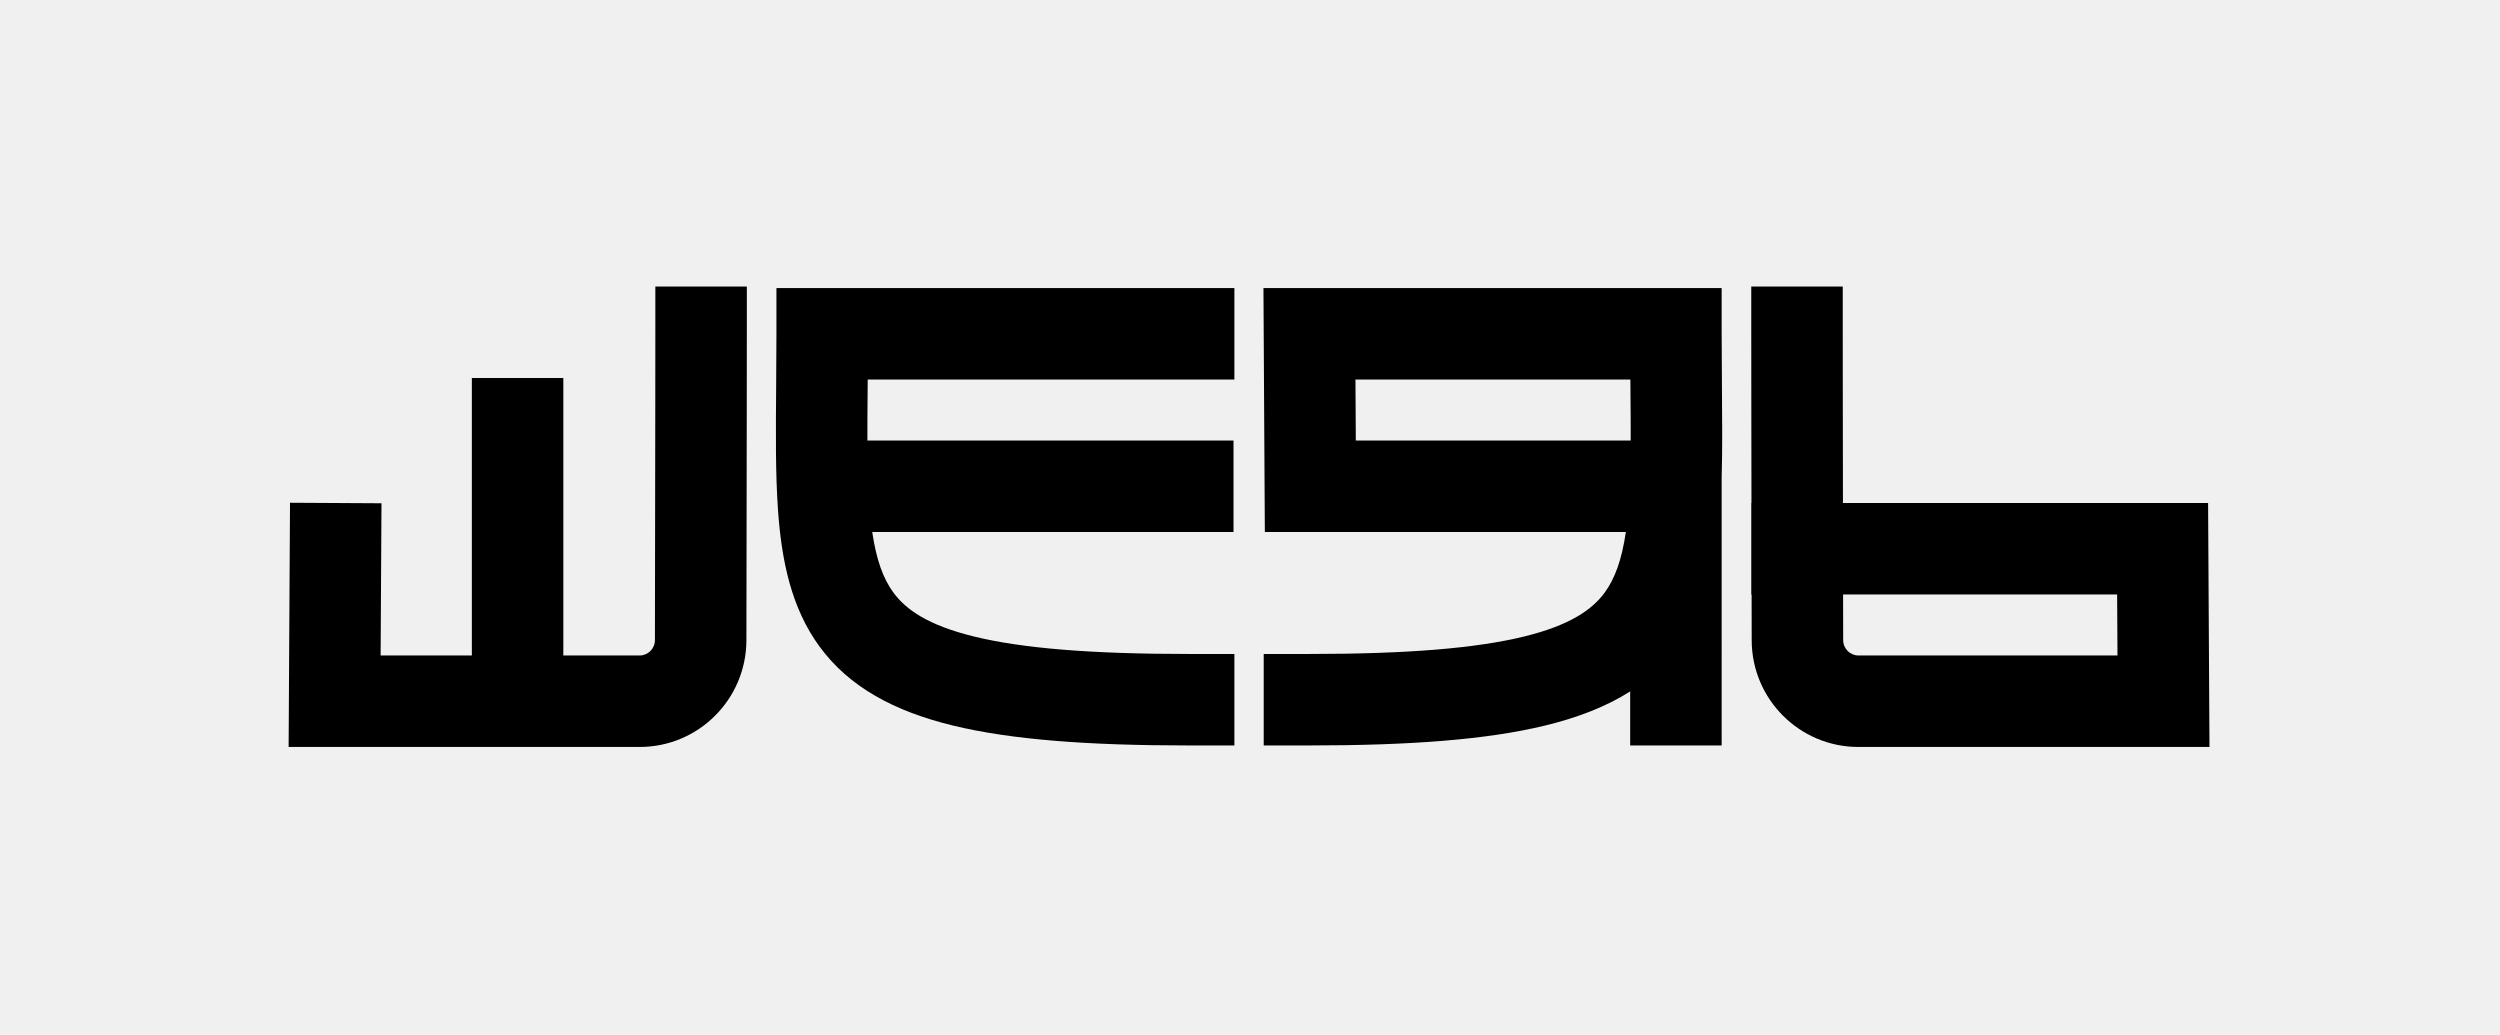
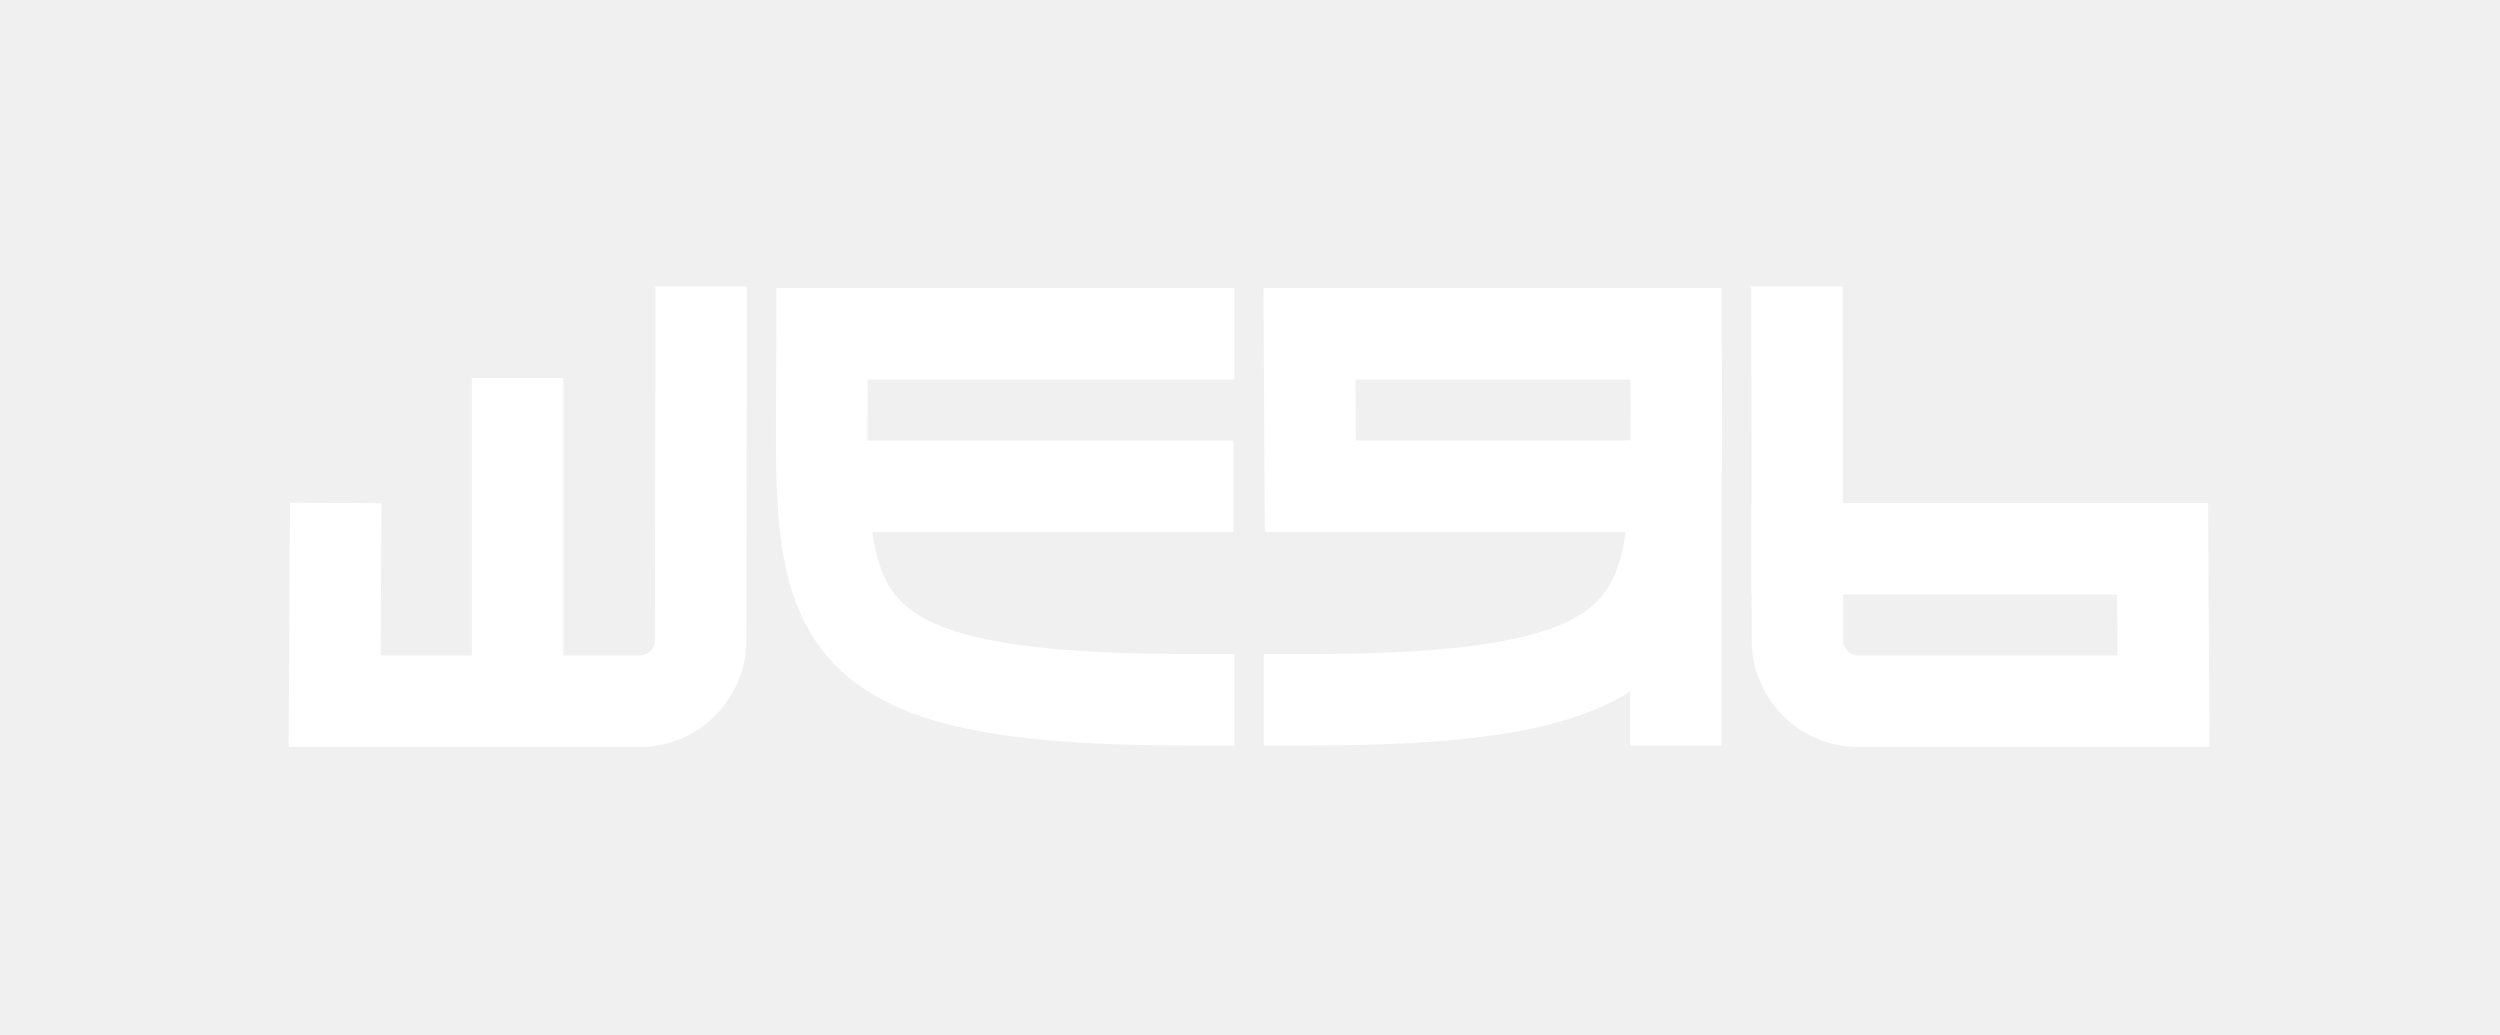
<svg xmlns="http://www.w3.org/2000/svg" width="1204" height="498" viewBox="0 0 1204 498" fill="none">
-   <path fill-rule="evenodd" clip-rule="evenodd" d="M139 359.737L139.667 242.126L183.724 242.376L183.308 315.68L227.24 315.68L227.24 182.057L271.297 182.057L271.297 315.68L308.069 315.68C312.058 315.68 315.403 312.399 315.41 308.291C315.513 252.901 315.565 215.831 315.59 192.61L315.616 160.055L337.645 160.029L359.673 160.029L359.648 192.659C359.622 215.893 359.57 252.974 359.468 308.372C359.415 336.662 336.478 359.737 308.069 359.737L139 359.737ZM337.645 160.029L359.673 160.029L359.673 138L315.616 138L315.616 160.055L337.645 160.029Z" fill="black" />
-   <path fill-rule="evenodd" clip-rule="evenodd" d="M594.479 182.782L417.89 182.782C417.876 184.629 417.861 186.449 417.847 188.243C417.777 196.767 417.713 204.705 417.731 212.154L594.062 212.154L594.062 256.211L420.069 256.211C422.049 269.698 425.389 278.75 430.268 285.392C436.245 293.53 446.87 301.15 469.42 306.627C492.315 312.188 525.122 314.954 572.45 314.954L594.479 314.954L594.479 359.011L572.45 359.011C524.19 359.011 487.141 356.27 459.021 349.44C430.556 342.526 409.008 330.872 394.76 311.473C380.91 292.617 376.381 269.613 374.679 245.607C373.452 228.293 373.617 208.075 373.797 186.038C373.864 177.843 373.933 169.396 373.933 160.753L373.934 138.725L594.479 138.725L594.479 182.782Z" fill="black" />
-   <path fill-rule="evenodd" clip-rule="evenodd" d="M608.479 138.725L609.145 256.211L783.013 256.211C781.034 269.698 777.694 278.749 772.815 285.392C766.838 293.529 756.212 301.15 733.662 306.627C710.767 312.188 677.96 314.954 630.632 314.954L608.604 314.954L608.604 359.011L630.632 359.011C678.893 359.011 715.941 356.27 744.061 349.44C759.903 345.592 773.603 340.275 785.094 332.973L785.095 359.012L829.152 359.011L829.149 229.98C829.534 216.517 829.413 201.739 829.285 186.037C829.218 177.842 829.149 169.396 829.149 160.753L829.148 138.725L608.479 138.725ZM785.351 212.154L652.953 212.154L652.786 182.782L785.192 182.782C785.206 184.629 785.221 186.449 785.236 188.242C785.305 196.767 785.37 204.705 785.351 212.154Z" fill="black" />
-   <path fill-rule="evenodd" clip-rule="evenodd" d="M1064.08 359.737L1063.42 242.251L887.56 242.251C887.527 221.314 887.506 204.993 887.493 192.61L887.467 160.055L865.438 160.029L843.41 160.029L843.435 192.659C843.449 205.035 843.47 221.341 843.502 242.251L843.413 242.251L843.413 286.308L843.575 286.308C843.588 293.316 843.601 300.667 843.615 308.372C843.668 336.662 866.605 359.737 895.014 359.737L1064.08 359.737ZM887.633 286.308L1019.61 286.308L1019.78 315.68L895.014 315.68C891.025 315.68 887.68 312.399 887.673 308.291C887.658 300.615 887.645 293.292 887.633 286.308ZM865.438 160.029L843.41 160.029L843.41 138L887.467 138L887.467 160.055L865.438 160.029Z" fill="black" />
+   <path fill-rule="evenodd" clip-rule="evenodd" d="M139 359.737L139.667 242.126L183.724 242.376L183.308 315.68L227.24 315.68L227.24 182.057L271.297 182.057L271.297 315.68L308.069 315.68C312.058 315.68 315.403 312.399 315.41 308.291C315.513 252.901 315.565 215.831 315.59 192.61L315.616 160.055L337.645 160.029L359.673 160.029L359.648 192.659C359.622 215.893 359.57 252.974 359.468 308.372C359.415 336.662 336.478 359.737 308.069 359.737L139 359.737ZM337.645 160.029L359.673 160.029L359.673 138L315.616 138L315.616 160.055L337.645 160.029Z" fill="white" />
+   <path fill-rule="evenodd" clip-rule="evenodd" d="M594.479 182.782L417.89 182.782C417.876 184.629 417.861 186.449 417.847 188.243C417.777 196.767 417.713 204.705 417.731 212.154L594.062 212.154L594.062 256.211L420.069 256.211C422.049 269.698 425.389 278.75 430.268 285.392C436.245 293.53 446.87 301.15 469.42 306.627C492.315 312.188 525.122 314.954 572.45 314.954L594.479 314.954L594.479 359.011L572.45 359.011C524.19 359.011 487.141 356.27 459.021 349.44C430.556 342.526 409.008 330.872 394.76 311.473C380.91 292.617 376.381 269.613 374.679 245.607C373.452 228.293 373.617 208.075 373.797 186.038C373.864 177.843 373.933 169.396 373.933 160.753L373.934 138.725L594.479 138.725L594.479 182.782Z" fill="white" />
+   <path fill-rule="evenodd" clip-rule="evenodd" d="M608.479 138.725L609.145 256.211L783.013 256.211C781.034 269.698 777.694 278.749 772.815 285.392C766.838 293.529 756.212 301.15 733.662 306.627C710.767 312.188 677.96 314.954 630.632 314.954L608.604 314.954L608.604 359.011L630.632 359.011C678.893 359.011 715.941 356.27 744.061 349.44C759.903 345.592 773.603 340.275 785.094 332.973L785.095 359.012L829.152 359.011L829.149 229.98C829.534 216.517 829.413 201.739 829.285 186.037C829.218 177.842 829.149 169.396 829.149 160.753L829.148 138.725L608.479 138.725ZM785.351 212.154L652.953 212.154L652.786 182.782L785.192 182.782C785.206 184.629 785.221 186.449 785.236 188.242C785.305 196.767 785.37 204.705 785.351 212.154Z" fill="white" />
+   <path fill-rule="evenodd" clip-rule="evenodd" d="M1064.08 359.737L1063.42 242.251L887.56 242.251C887.527 221.314 887.506 204.993 887.493 192.61L887.467 160.055L865.438 160.029L843.41 160.029L843.435 192.659C843.449 205.035 843.47 221.341 843.502 242.251L843.413 242.251L843.413 286.308L843.575 286.308C843.588 293.316 843.601 300.667 843.615 308.372C843.668 336.662 866.605 359.737 895.014 359.737L1064.08 359.737ZM887.633 286.308L1019.61 286.308L1019.78 315.68L895.014 315.68C891.025 315.68 887.68 312.399 887.673 308.291C887.658 300.615 887.645 293.292 887.633 286.308ZM865.438 160.029L843.41 160.029L843.41 138L887.467 138L887.467 160.055L865.438 160.029Z" fill="white" />
</svg>
